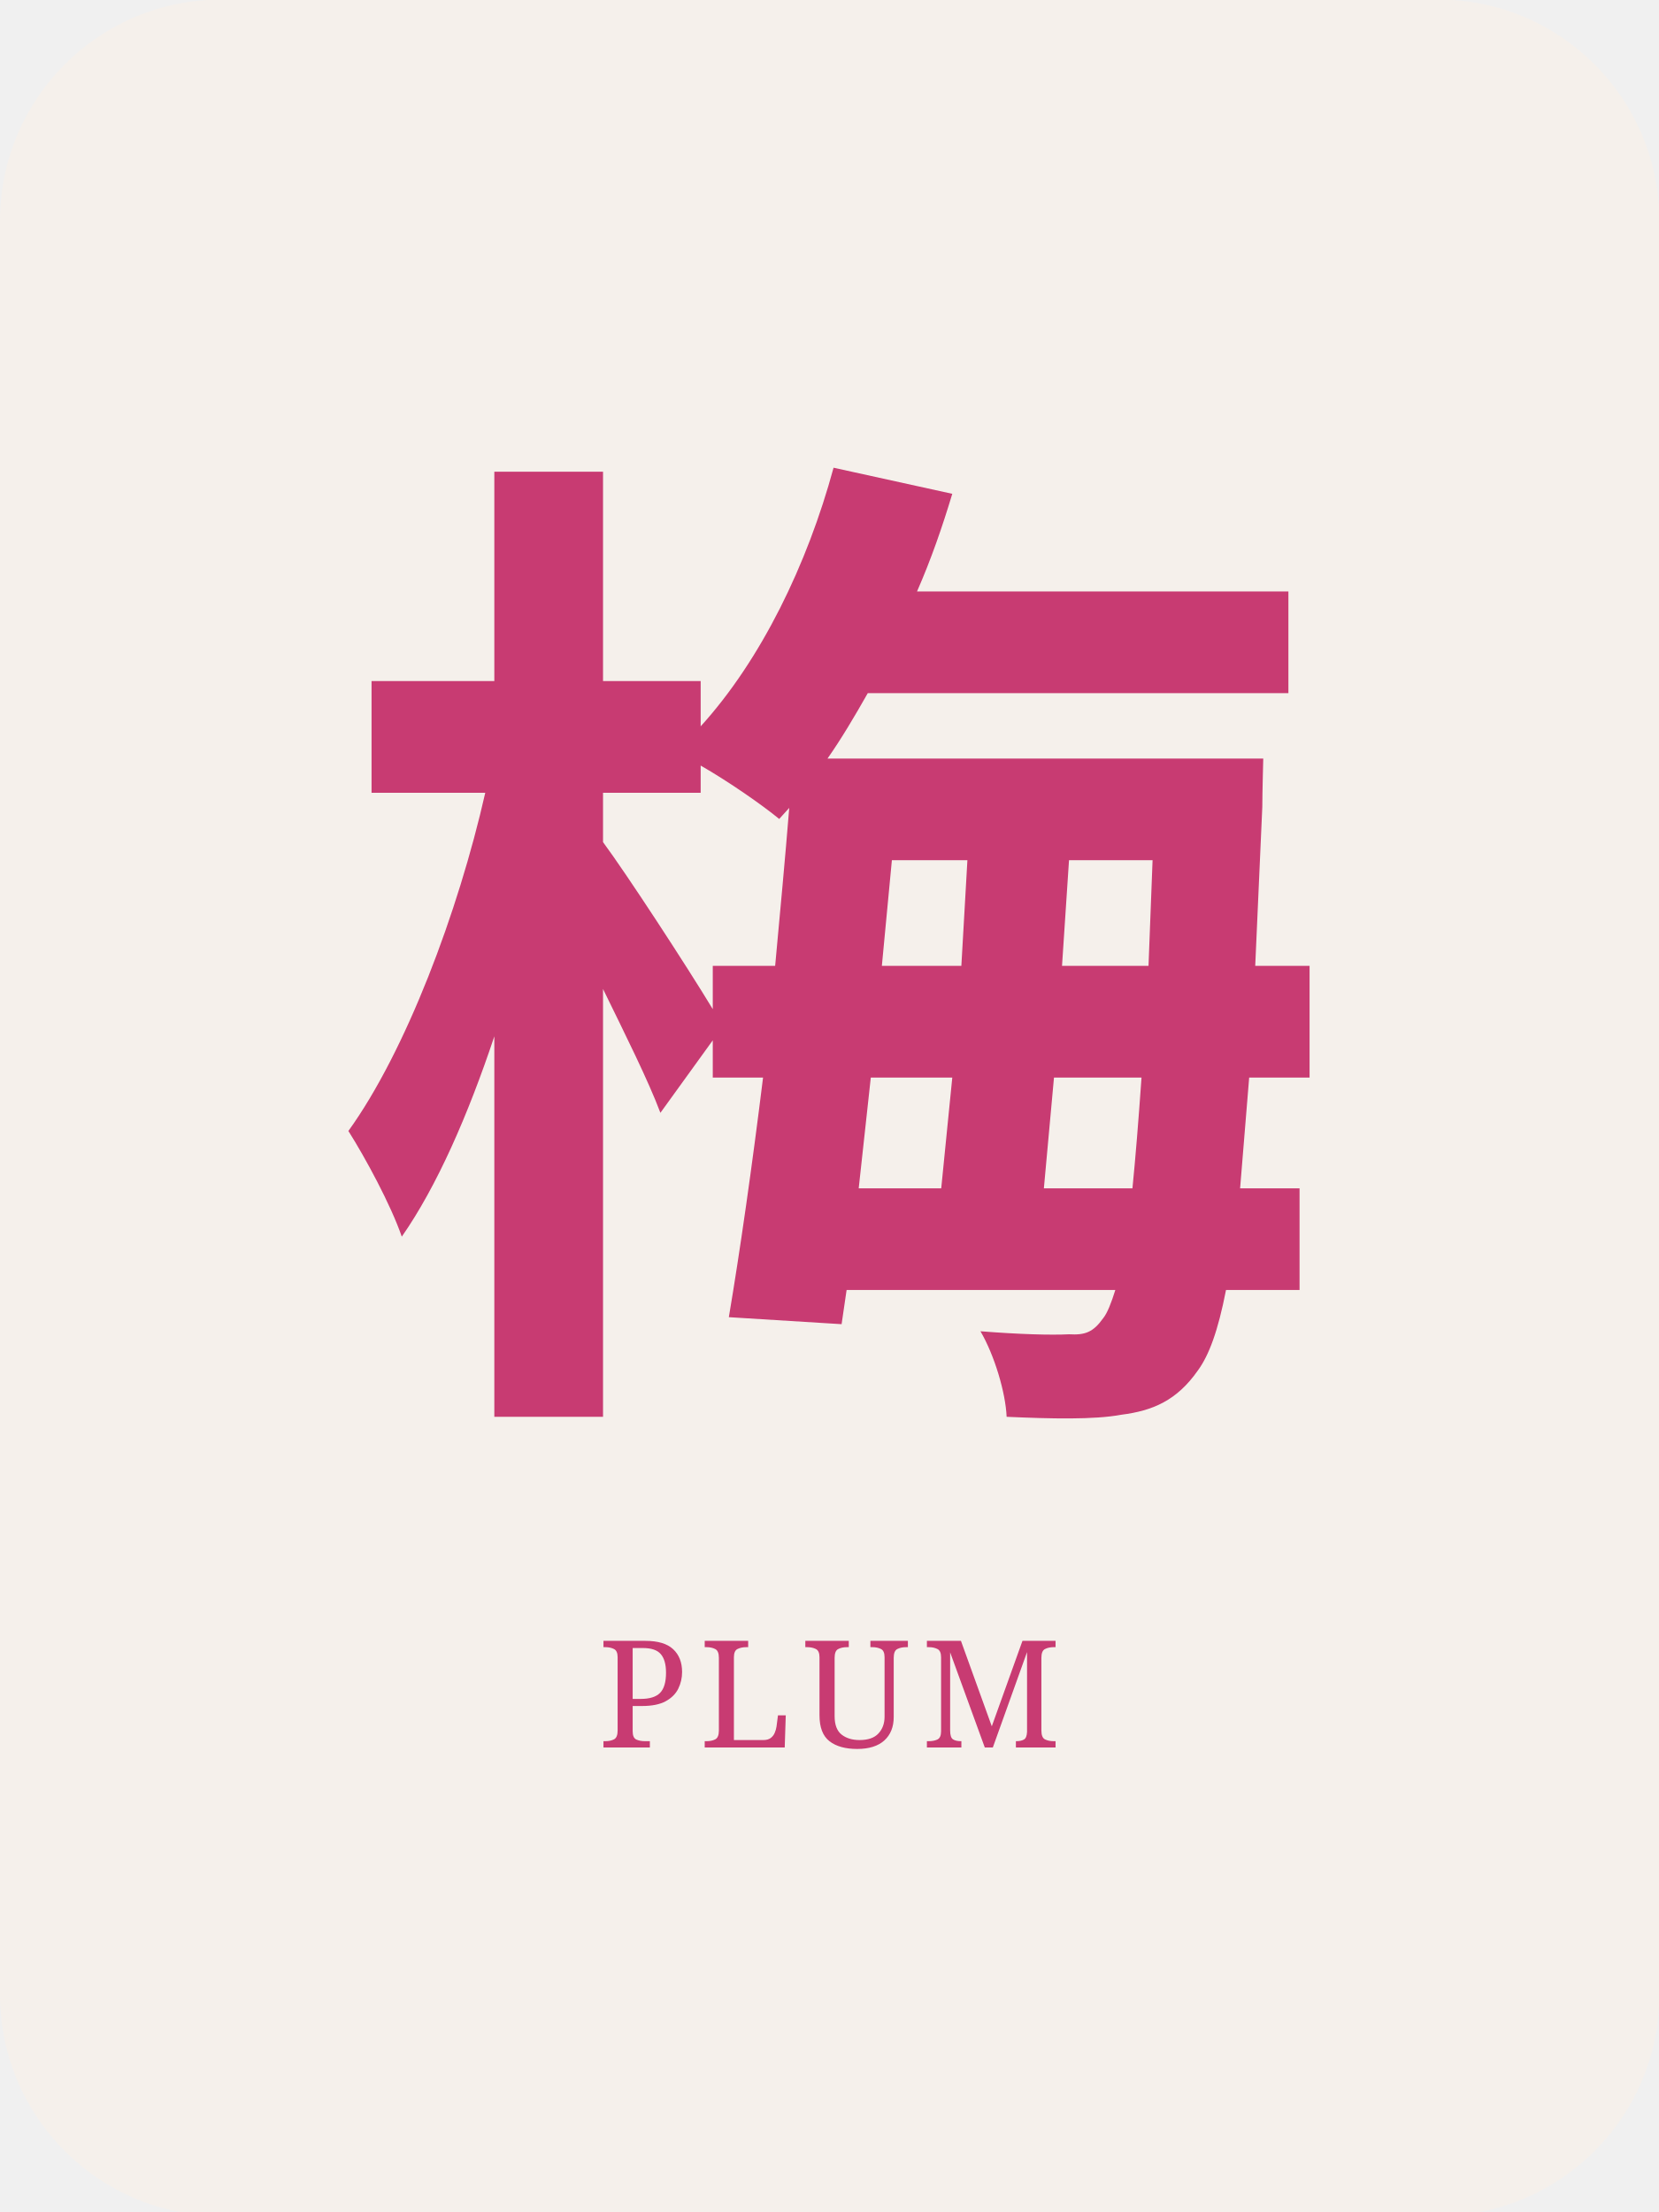
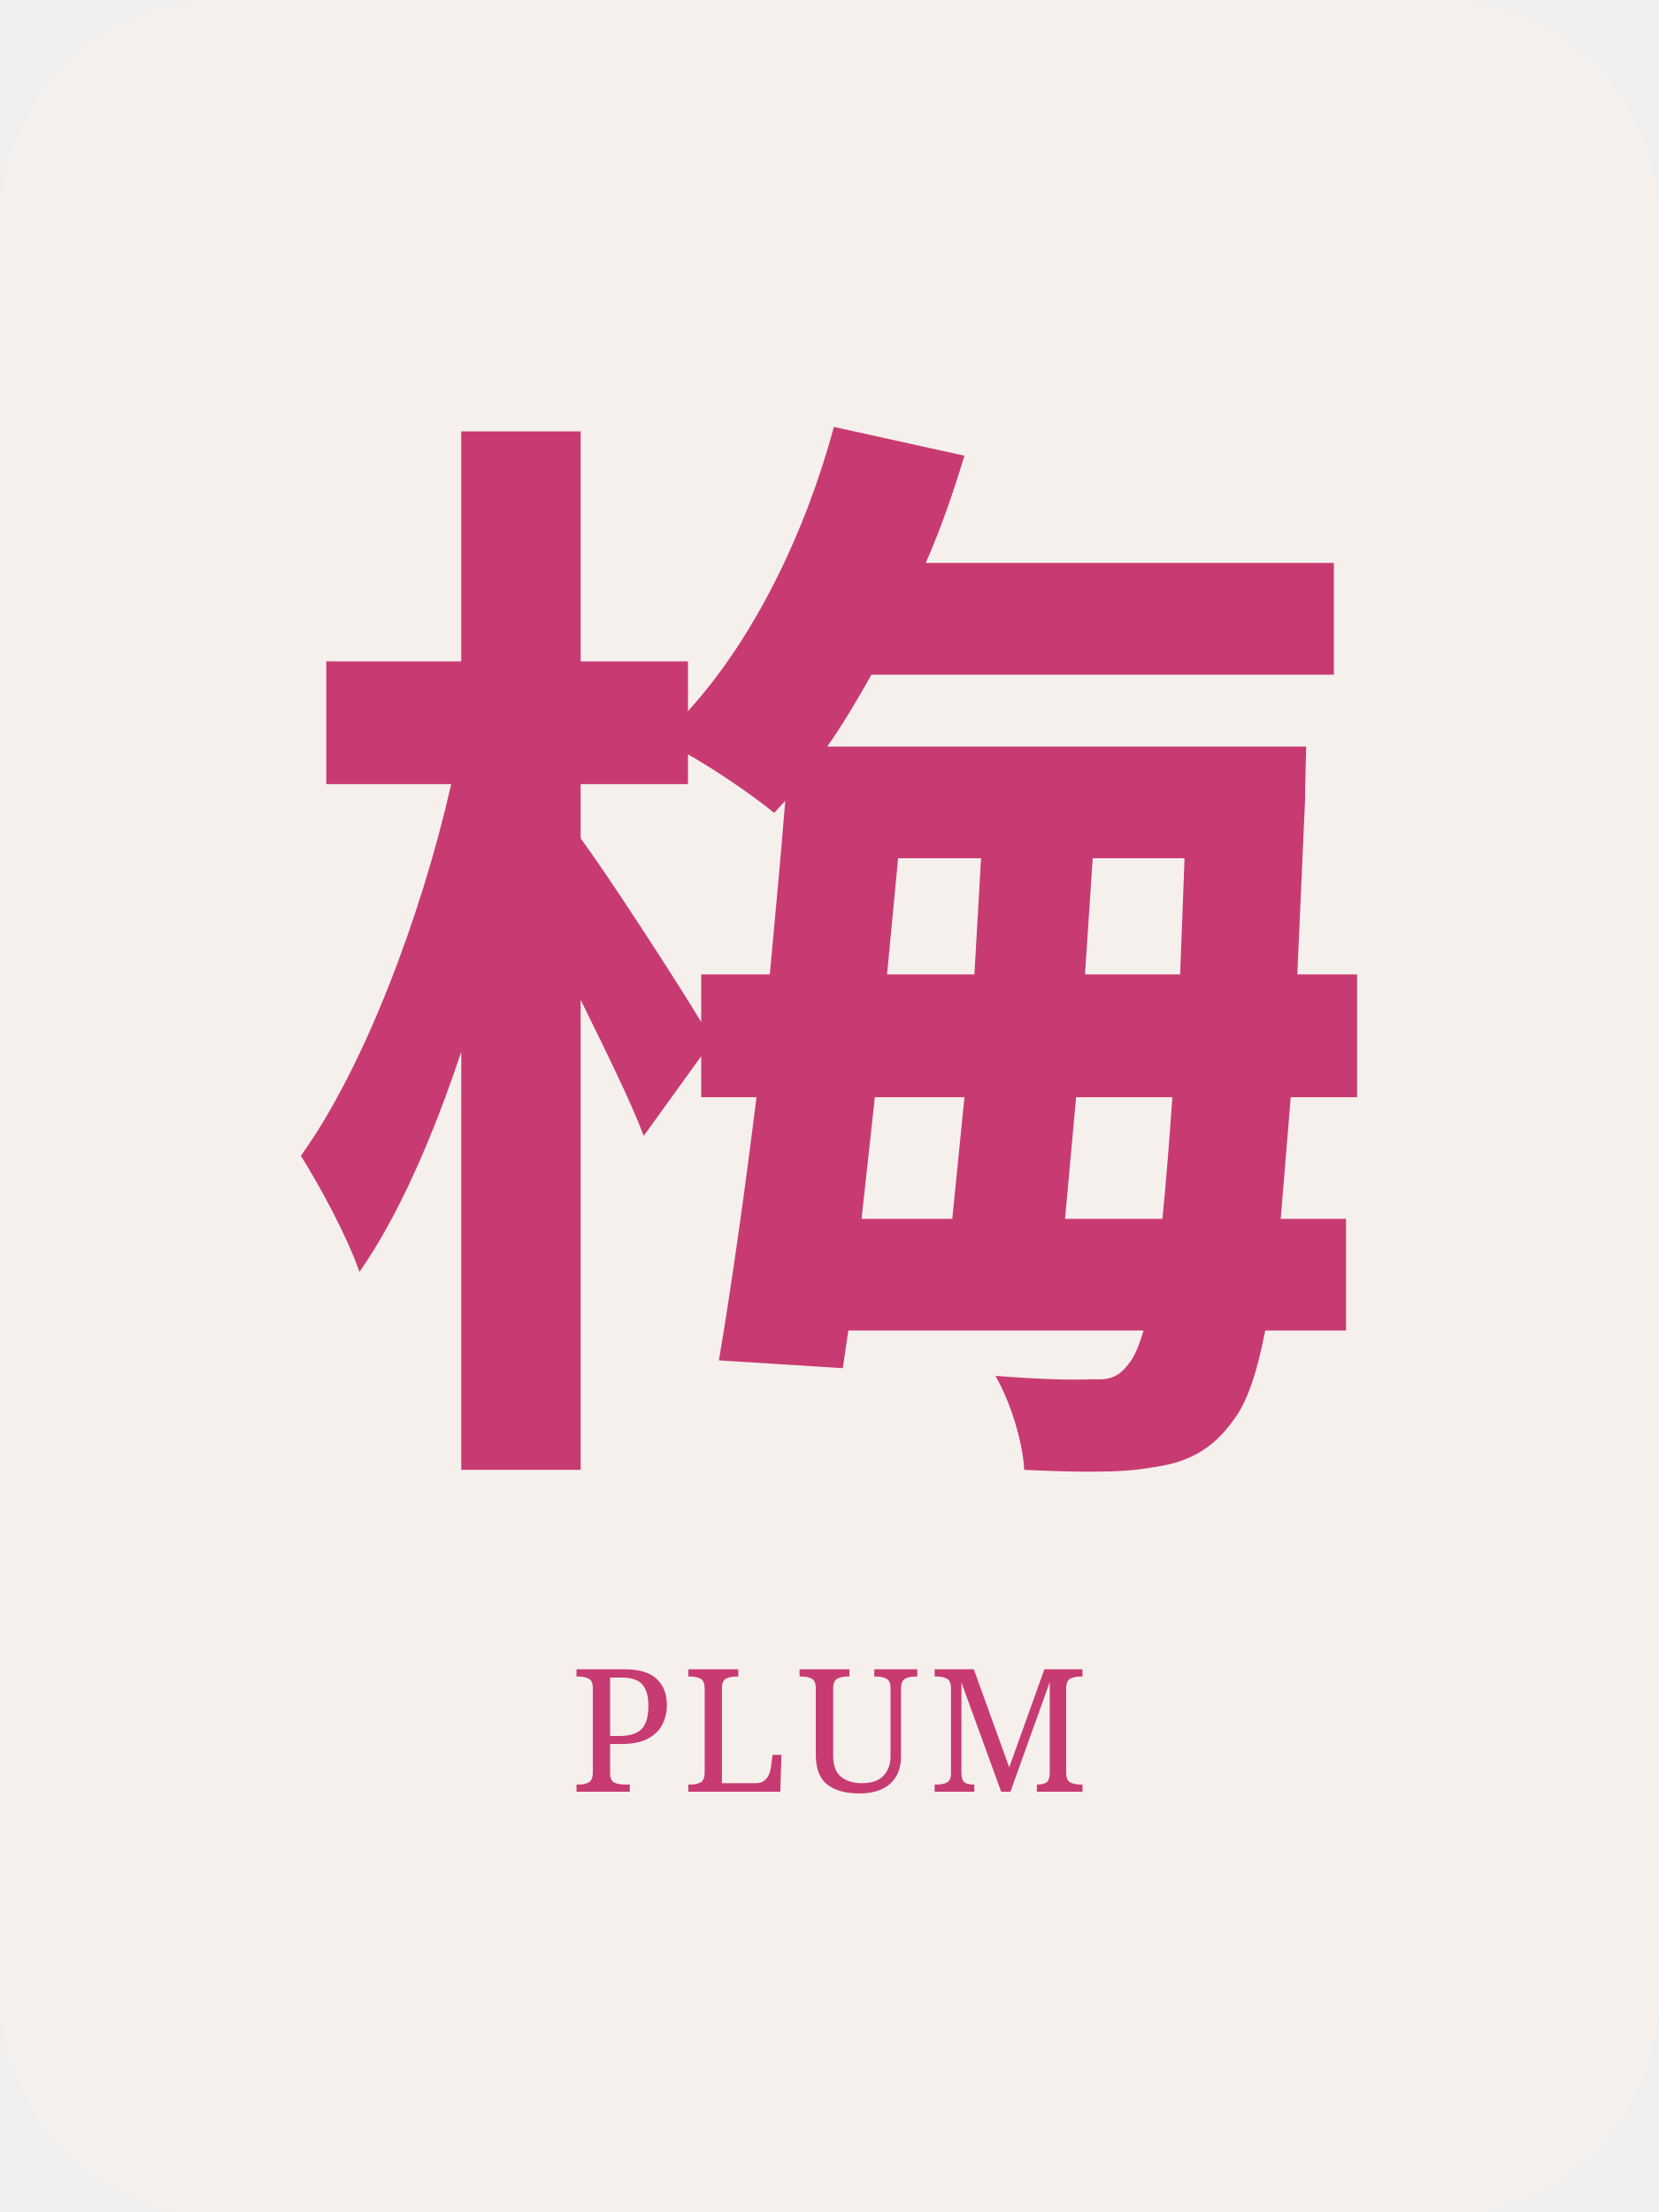
<svg xmlns="http://www.w3.org/2000/svg" xmlns:ns1="http://www.openswatchbook.org/uri/2009/osb" width="300" height="400" viewBox="0 0 300 400" id="svg2" version="1.1">
  <defs id="defs4">
    <linearGradient id="linearGradient10055" ns1:paint="solid">
      <stop style="stop-color:#000000;stop-opacity:1;" offset="0" id="stop10057" />
    </linearGradient>
    <marker orient="auto" refY="0" refX="0" id="Arrow1Lstart" style="overflow:visible">
      <path id="path4978" d="M 0,0 5,-5 -12.5,0 5,5 0,0 Z" style="fill:#000000;fill-opacity:1;fill-rule:evenodd;stroke:#ff5c00;stroke-width:1pt;stroke-opacity:1" transform="matrix(0.8,0,0,0.8,10,0)" />
    </marker>
    <clipPath clipPathUnits="userSpaceOnUse" id="clipPath4243">
      <circle style="opacity:1;fill:#000000;fill-opacity:0.297;fill-rule:nonzero;stroke:#000000;stroke-width:19.133;stroke-linecap:butt;stroke-linejoin:round;stroke-miterlimit:4;stroke-dasharray:none;stroke-dashoffset:0;stroke-opacity:1" id="circle4245" cx="-264.66" cy="-198.207" r="293.954" />
    </clipPath>
    <clipPath clipPathUnits="userSpaceOnUse" id="clipPath7847">
      <ellipse style="opacity:1;fill:#822600;fill-opacity:1;fill-rule:nonzero;stroke:none;stroke-width:12;stroke-linecap:round;stroke-linejoin:round;stroke-miterlimit:4;stroke-dasharray:none;stroke-dashoffset:0;stroke-opacity:1" id="ellipse7849" cx="394" cy="552.362" rx="349.495" ry="216" />
    </clipPath>
    <clipPath clipPathUnits="userSpaceOnUse" id="clipPath4243-1">
      <circle style="opacity:1;fill:#000000;fill-opacity:0.297;fill-rule:nonzero;stroke:#000000;stroke-width:19.133;stroke-linecap:butt;stroke-linejoin:round;stroke-miterlimit:4;stroke-dasharray:none;stroke-dashoffset:0;stroke-opacity:1" id="circle4245-4" cx="-264.66" cy="-198.207" r="293.954" />
    </clipPath>
    <clipPath clipPathUnits="userSpaceOnUse" id="clipPath7876">
      <circle style="opacity:1;fill:#000000;fill-opacity:0.297;fill-rule:nonzero;stroke:#000000;stroke-width:19.133;stroke-linecap:butt;stroke-linejoin:round;stroke-miterlimit:4;stroke-dasharray:none;stroke-dashoffset:0;stroke-opacity:1" id="circle7878" cx="-264.66" cy="-198.207" r="293.954" />
    </clipPath>
    <clipPath clipPathUnits="userSpaceOnUse" id="clipPath14693">
      <rect style="opacity:1;fill:#a53c3c;fill-opacity:1;fill-rule:nonzero;stroke:none;stroke-width:8;stroke-linecap:round;stroke-linejoin:round;stroke-miterlimit:4;stroke-dasharray:none;stroke-dashoffset:0;stroke-opacity:1" id="rect14695" width="131.784" height="168.821" x="-332.596" y="383.498" rx="1.255" ry="3.751" transform="matrix(0.9993908,-0.03489951,0.03489951,0.9993908,0,0)" />
    </clipPath>
    <clipPath clipPathUnits="userSpaceOnUse" id="clipPath14952">
      <ellipse style="opacity:1;fill:#a53c3c;fill-opacity:1;fill-rule:nonzero;stroke:none;stroke-width:7;stroke-linecap:round;stroke-linejoin:round;stroke-miterlimit:4;stroke-dasharray:none;stroke-dashoffset:0;stroke-opacity:1" id="ellipse14954" cx="-271.344" cy="647.256" rx="69.057" ry="116.911" transform="matrix(0.9993908,-0.03489951,0.03489951,0.9993908,0,0)" />
    </clipPath>
    <pattern y="0" x="0" height="6" width="6" patternUnits="userSpaceOnUse" id="EMFhbasepattern" />
    <filter style="color-interpolation-filters:sRGB;" id="filter4198">
      <feGaussianBlur stdDeviation="2.51 2.51" result="blur" id="feGaussianBlur4200" />
    </filter>
    <mask maskUnits="userSpaceOnUse" id="mask4222">
      <rect ry="40" y="652.284" x="0" height="400.778" width="300.059" id="rect4224" style="opacity:1;fill:#ff3737;fill-opacity:1;fill-rule:nonzero;stroke:none;stroke-width:10;stroke-linecap:butt;stroke-linejoin:round;stroke-miterlimit:4;stroke-dasharray:none;stroke-dashoffset:0;stroke-opacity:1" />
    </mask>
    <filter style="color-interpolation-filters:sRGB" id="filter4198-0">
      <feGaussianBlur stdDeviation="2.51 2.51" result="blur" id="feGaussianBlur4200-5" />
    </filter>
    <mask maskUnits="userSpaceOnUse" id="mask4216">
      <rect ry="40" y="-1325.603" x="-451.938" height="400.778" width="300.059" id="rect4218" style="opacity:1;fill:#ff3737;fill-opacity:1;fill-rule:nonzero;stroke:none;stroke-width:10;stroke-linecap:butt;stroke-linejoin:round;stroke-miterlimit:4;stroke-dasharray:none;stroke-dashoffset:0;stroke-opacity:1" transform="scale(-1,-1)" />
    </mask>
    <filter style="color-interpolation-filters:sRGB" id="filter4242">
      <feGaussianBlur stdDeviation="2.51 2.51" result="blur" id="feGaussianBlur4244" />
    </filter>
    <mask maskUnits="userSpaceOnUse" id="mask4222-0">
      <rect ry="40" y="652.284" x="0" height="400.778" width="300.059" id="rect4224-8" style="opacity:1;fill:#ff3737;fill-opacity:1;fill-rule:nonzero;stroke:none;stroke-width:10;stroke-linecap:butt;stroke-linejoin:round;stroke-miterlimit:4;stroke-dasharray:none;stroke-dashoffset:0;stroke-opacity:1" />
    </mask>
    <filter style="color-interpolation-filters:sRGB" id="filter4198-8">
      <feGaussianBlur stdDeviation="2.51 2.51" result="blur" id="feGaussianBlur4200-3" />
    </filter>
    <mask maskUnits="userSpaceOnUse" id="mask4216-0">
      <rect ry="40" y="-1325.603" x="-451.938" height="400.778" width="300.059" id="rect4218-5" style="opacity:1;fill:#ff3737;fill-opacity:1;fill-rule:nonzero;stroke:none;stroke-width:10;stroke-linecap:butt;stroke-linejoin:round;stroke-miterlimit:4;stroke-dasharray:none;stroke-dashoffset:0;stroke-opacity:1" transform="scale(-1,-1)" />
    </mask>
    <filter style="color-interpolation-filters:sRGB" id="filter4242-2">
      <feGaussianBlur stdDeviation="2.51 2.51" result="blur" id="feGaussianBlur4244-2" />
    </filter>
  </defs>
  <g id="layer1" transform="translate(0,-652.3622)">
    <rect style="opacity:1;fill:#f5f0eb;fill-opacity:1;fill-rule:nonzero;stroke:none;stroke-width:10;stroke-linecap:butt;stroke-linejoin:round;stroke-miterlimit:4;stroke-dasharray:none;stroke-dashoffset:0;stroke-opacity:1" id="rect4164" width="300.059" height="400.778" x="0" y="652.284" ry="40" />
    <path transform="translate(-1.3432789e-7,-1.3368765e-6)" style="fill:#ffffff;fill-opacity:1;fill-rule:evenodd;stroke:none;stroke-width:1px;stroke-linecap:butt;stroke-linejoin:miter;stroke-opacity:1;filter:url(#filter4198-8)" d="M -4.769,775.071 C -9.65,741.995 -16.846,674.237 -1.279,652.064 18.998,625.944 233.501,631.631 263.314,653.91 276.214,662.649 70.35,663.121 47.099,691.745 24.391,719.112 0.651,818.187 -4.769,775.071 Z" id="path4166" mask="url(#mask4222-0)" />
    <path id="path4221" d="m 151.736,1025.018 c -3.327,-9.314 -10.248,-68.454 5.318,-90.627 20.277,-26.12 219.436,-16.458 231.555,-9.932 11.074,5.317 -178.604,0.059 -204.851,34.866 -21.593,30.001 -26.501,82.178 -32.022,65.692 z" style="fill:#000000;fill-opacity:0.196;fill-rule:evenodd;stroke:none;stroke-width:1px;stroke-linecap:butt;stroke-linejoin:miter;stroke-opacity:1;filter:url(#filter4198-8)" transform="matrix(-1,0,0,-1,451.9381,1977.887)" mask="url(#mask4216-0)" />
  </g>
  <g aria-label="梅 PLUM">
-     <text x="150" y="240" text-anchor="middle" font-family="KaiTi, STKaiti, SimKai, serif" font-size="182" font-weight="600" fill="#c83b72">梅</text>
-     <text x="150" y="316" text-anchor="middle" font-family="Georgia, serif" font-size="27" letter-spacing="2" fill="#c83b72">PLUM</text>
+     <text x="150" y="248" text-anchor="middle" font-family="KaiTi, STKaiti, SimKai, serif" font-size="200" font-weight="600" fill="#c83b72">梅</text>
+     <text x="150" y="324" text-anchor="middle" font-family="Georgia, serif" font-size="31" letter-spacing="1.5" fill="#c83b72">PLUM</text>
  </g>
</svg>
